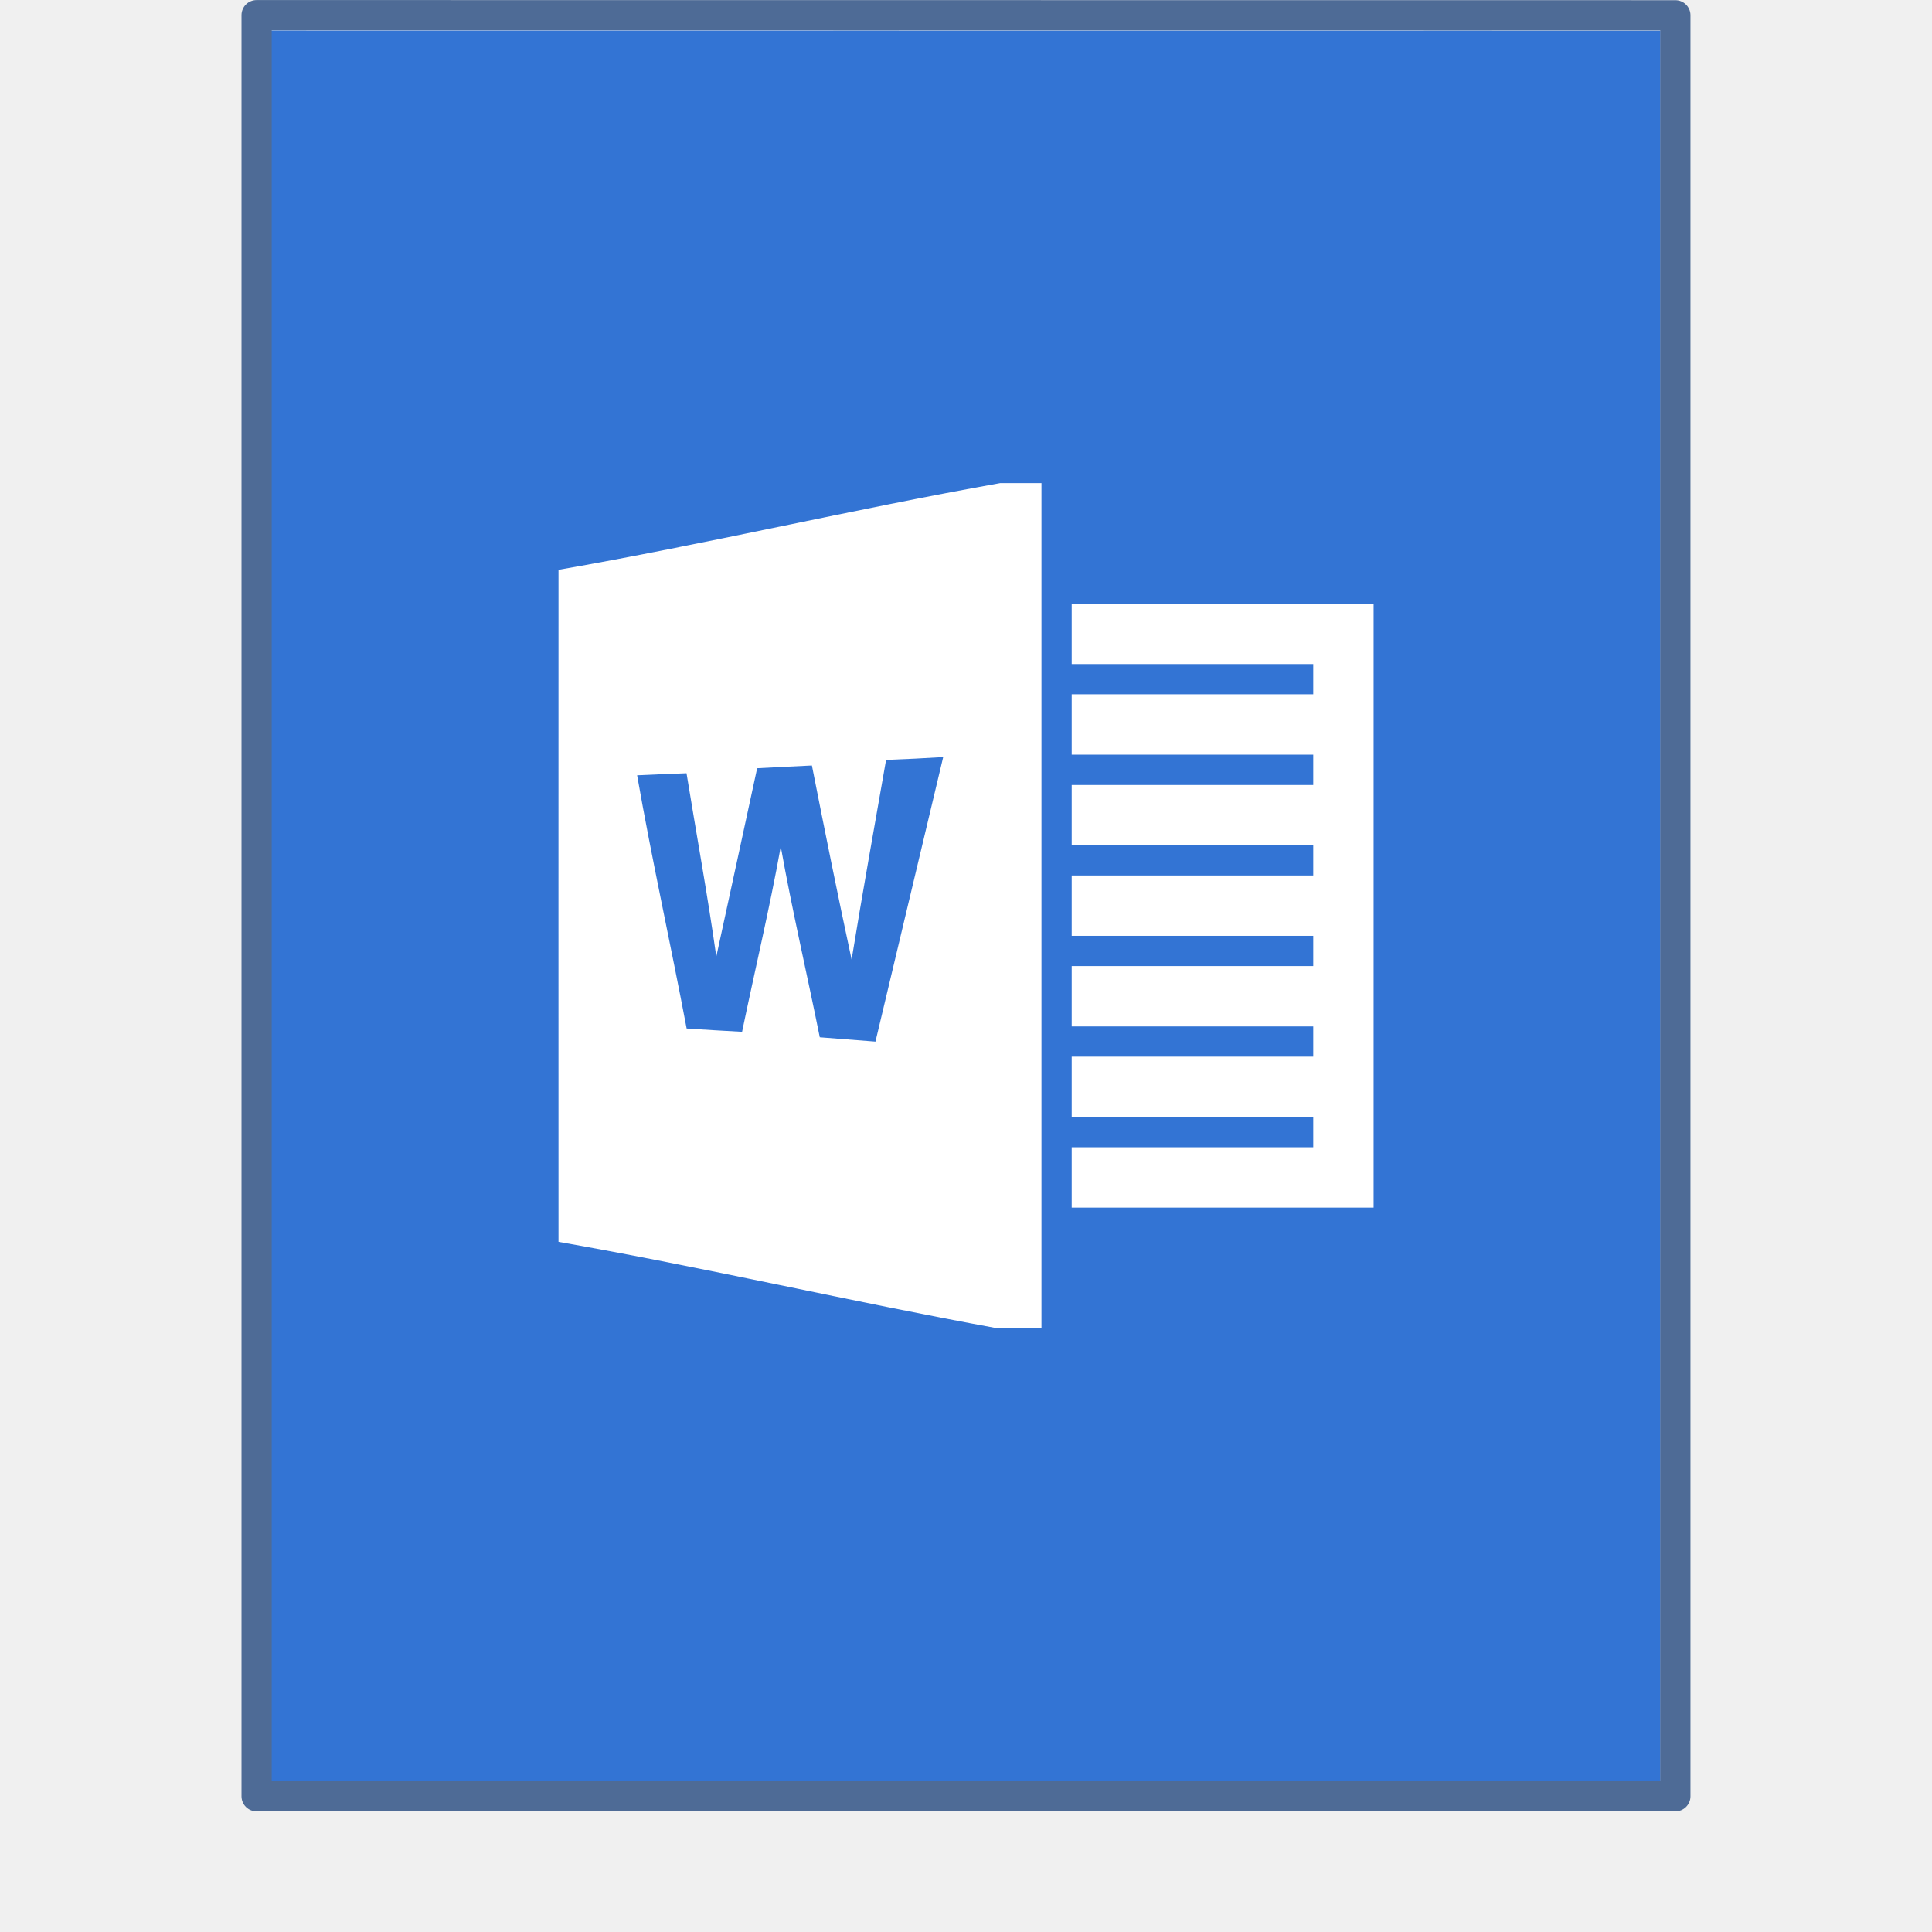
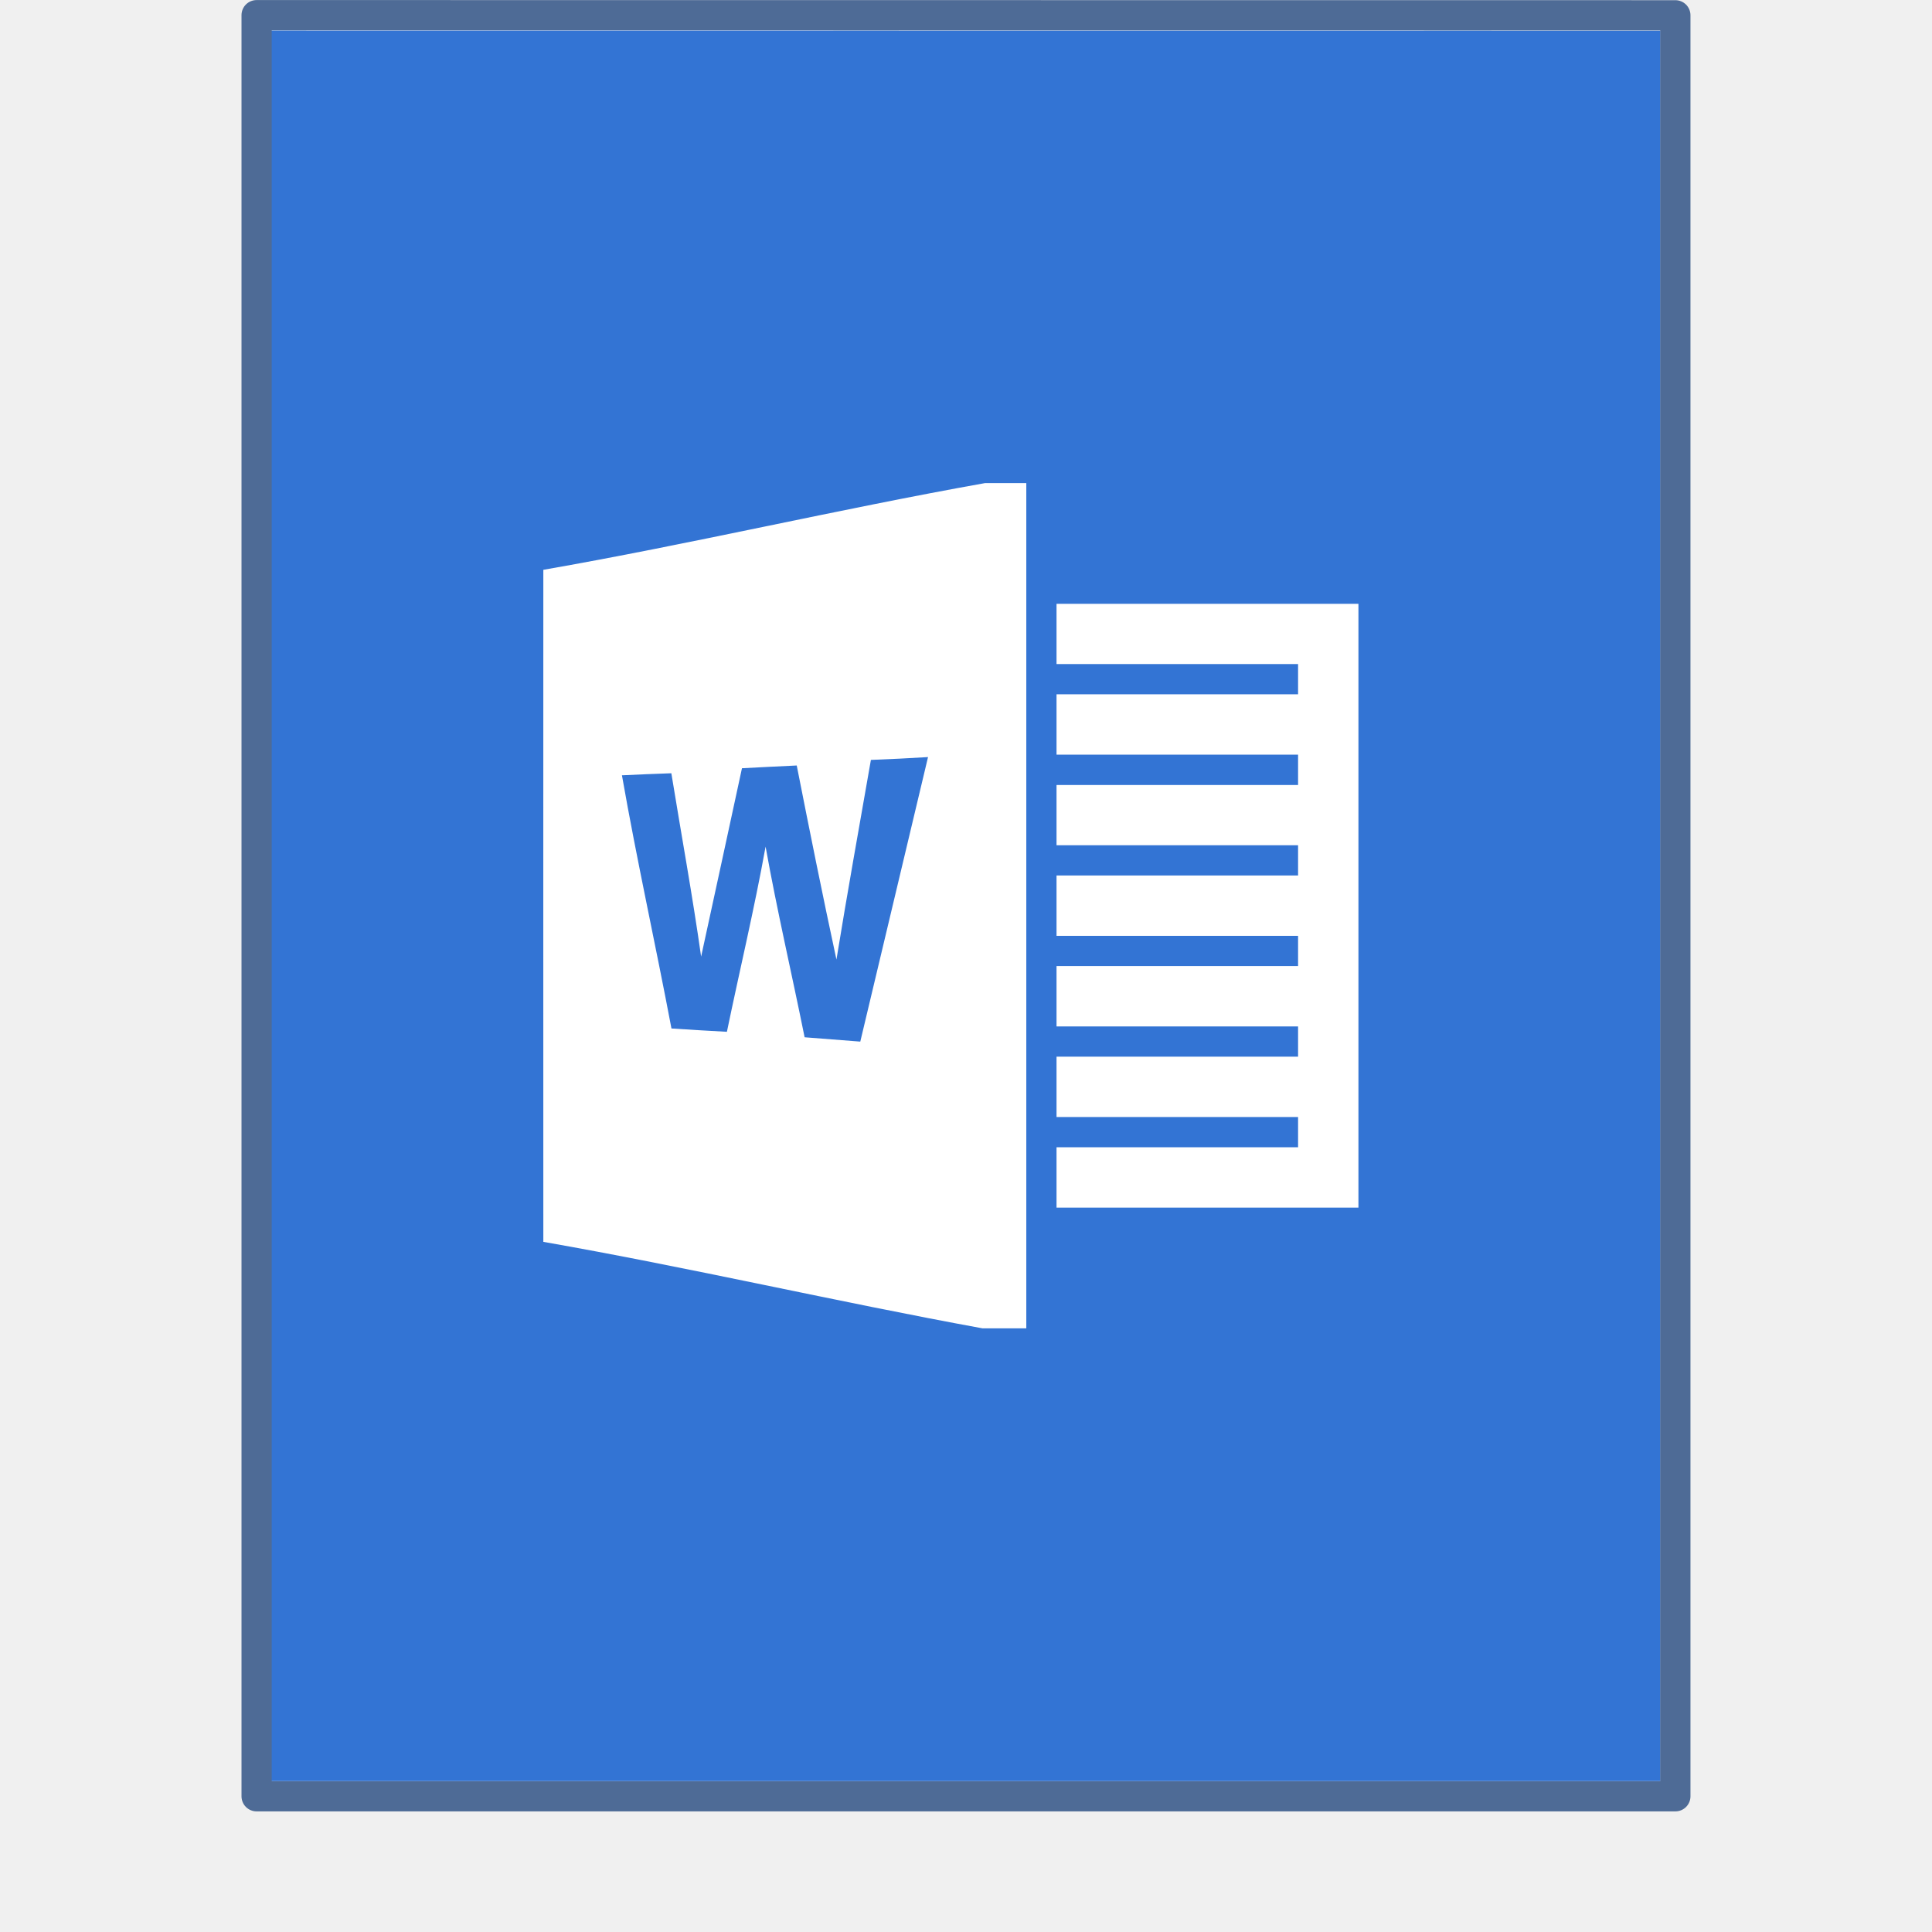
<svg xmlns="http://www.w3.org/2000/svg" width="64" height="64" version="1.1" viewBox="0 0 16.933 16.933">
  <g transform="matrix(.26458 0 0 .26458 0 -261.5)">
    <path d="m8.991 989.37 46.01 4e-3v57.985h-46.009v-57.989z" fill="#3374d4" />
    <path transform="matrix(1.3428 0 0 1.3408 -.228 988.19)" d="m6.5 0.5 35 3e-3v44.003h-35z" fill="none" opacity=".75" stroke="#183f78" stroke-linejoin="round" stroke-width=".745" />
    <rect y="988.36" width="64" height="64" rx="0" ry="0" fill="none" opacity=".75" />
  </g>
-   <g transform="translate(-20.002 .78117)" fill="#fff" stroke-width=".088">
+   <g transform="translate(-20.135 .78117)" fill="#fff" stroke-width=".088">
    <path d="m28.768 3.453c-1.29 0.23-2.581 0.535-3.871 0.76 0 1.963-8.5e-4 3.926 0 5.89 1.284 0.225 2.568 0.524 3.849 0.758h0.384v-7.408zm-0.499 2.4-0.594 2.495-0.488-0.038c-0.112-0.557-0.242-1.111-0.342-1.671-0.098 0.544-0.227 1.082-0.339 1.623-0.162-0.008-0.324-0.019-0.486-0.029-0.14-0.741-0.304-1.476-0.434-2.219 0.144-0.007 0.289-0.013 0.433-0.018 0.087 0.536 0.185 1.07 0.261 1.607 0.119-0.55 0.24-1.101 0.358-1.651 0.16-0.009 0.32-0.016 0.48-0.024 0.112 0.568 0.226 1.135 0.348 1.701 0.095-0.584 0.2-1.166 0.302-1.75 0.168-0.006 0.337-0.015 0.504-0.025z" enable-background="new" />
    <path d="m29.395 4.511h2.646v5.292h-2.646v-0.529h2.117v-0.265h-2.117v-0.529h2.117v-0.265h-2.117v-0.529h2.117v-0.265h-2.117v-0.529h2.117v-0.265h-2.117v-0.528h2.117v-0.266h-2.117v-0.529h2.117v-0.265h-2.117z" enable-background="new" />
  </g>
</svg>
